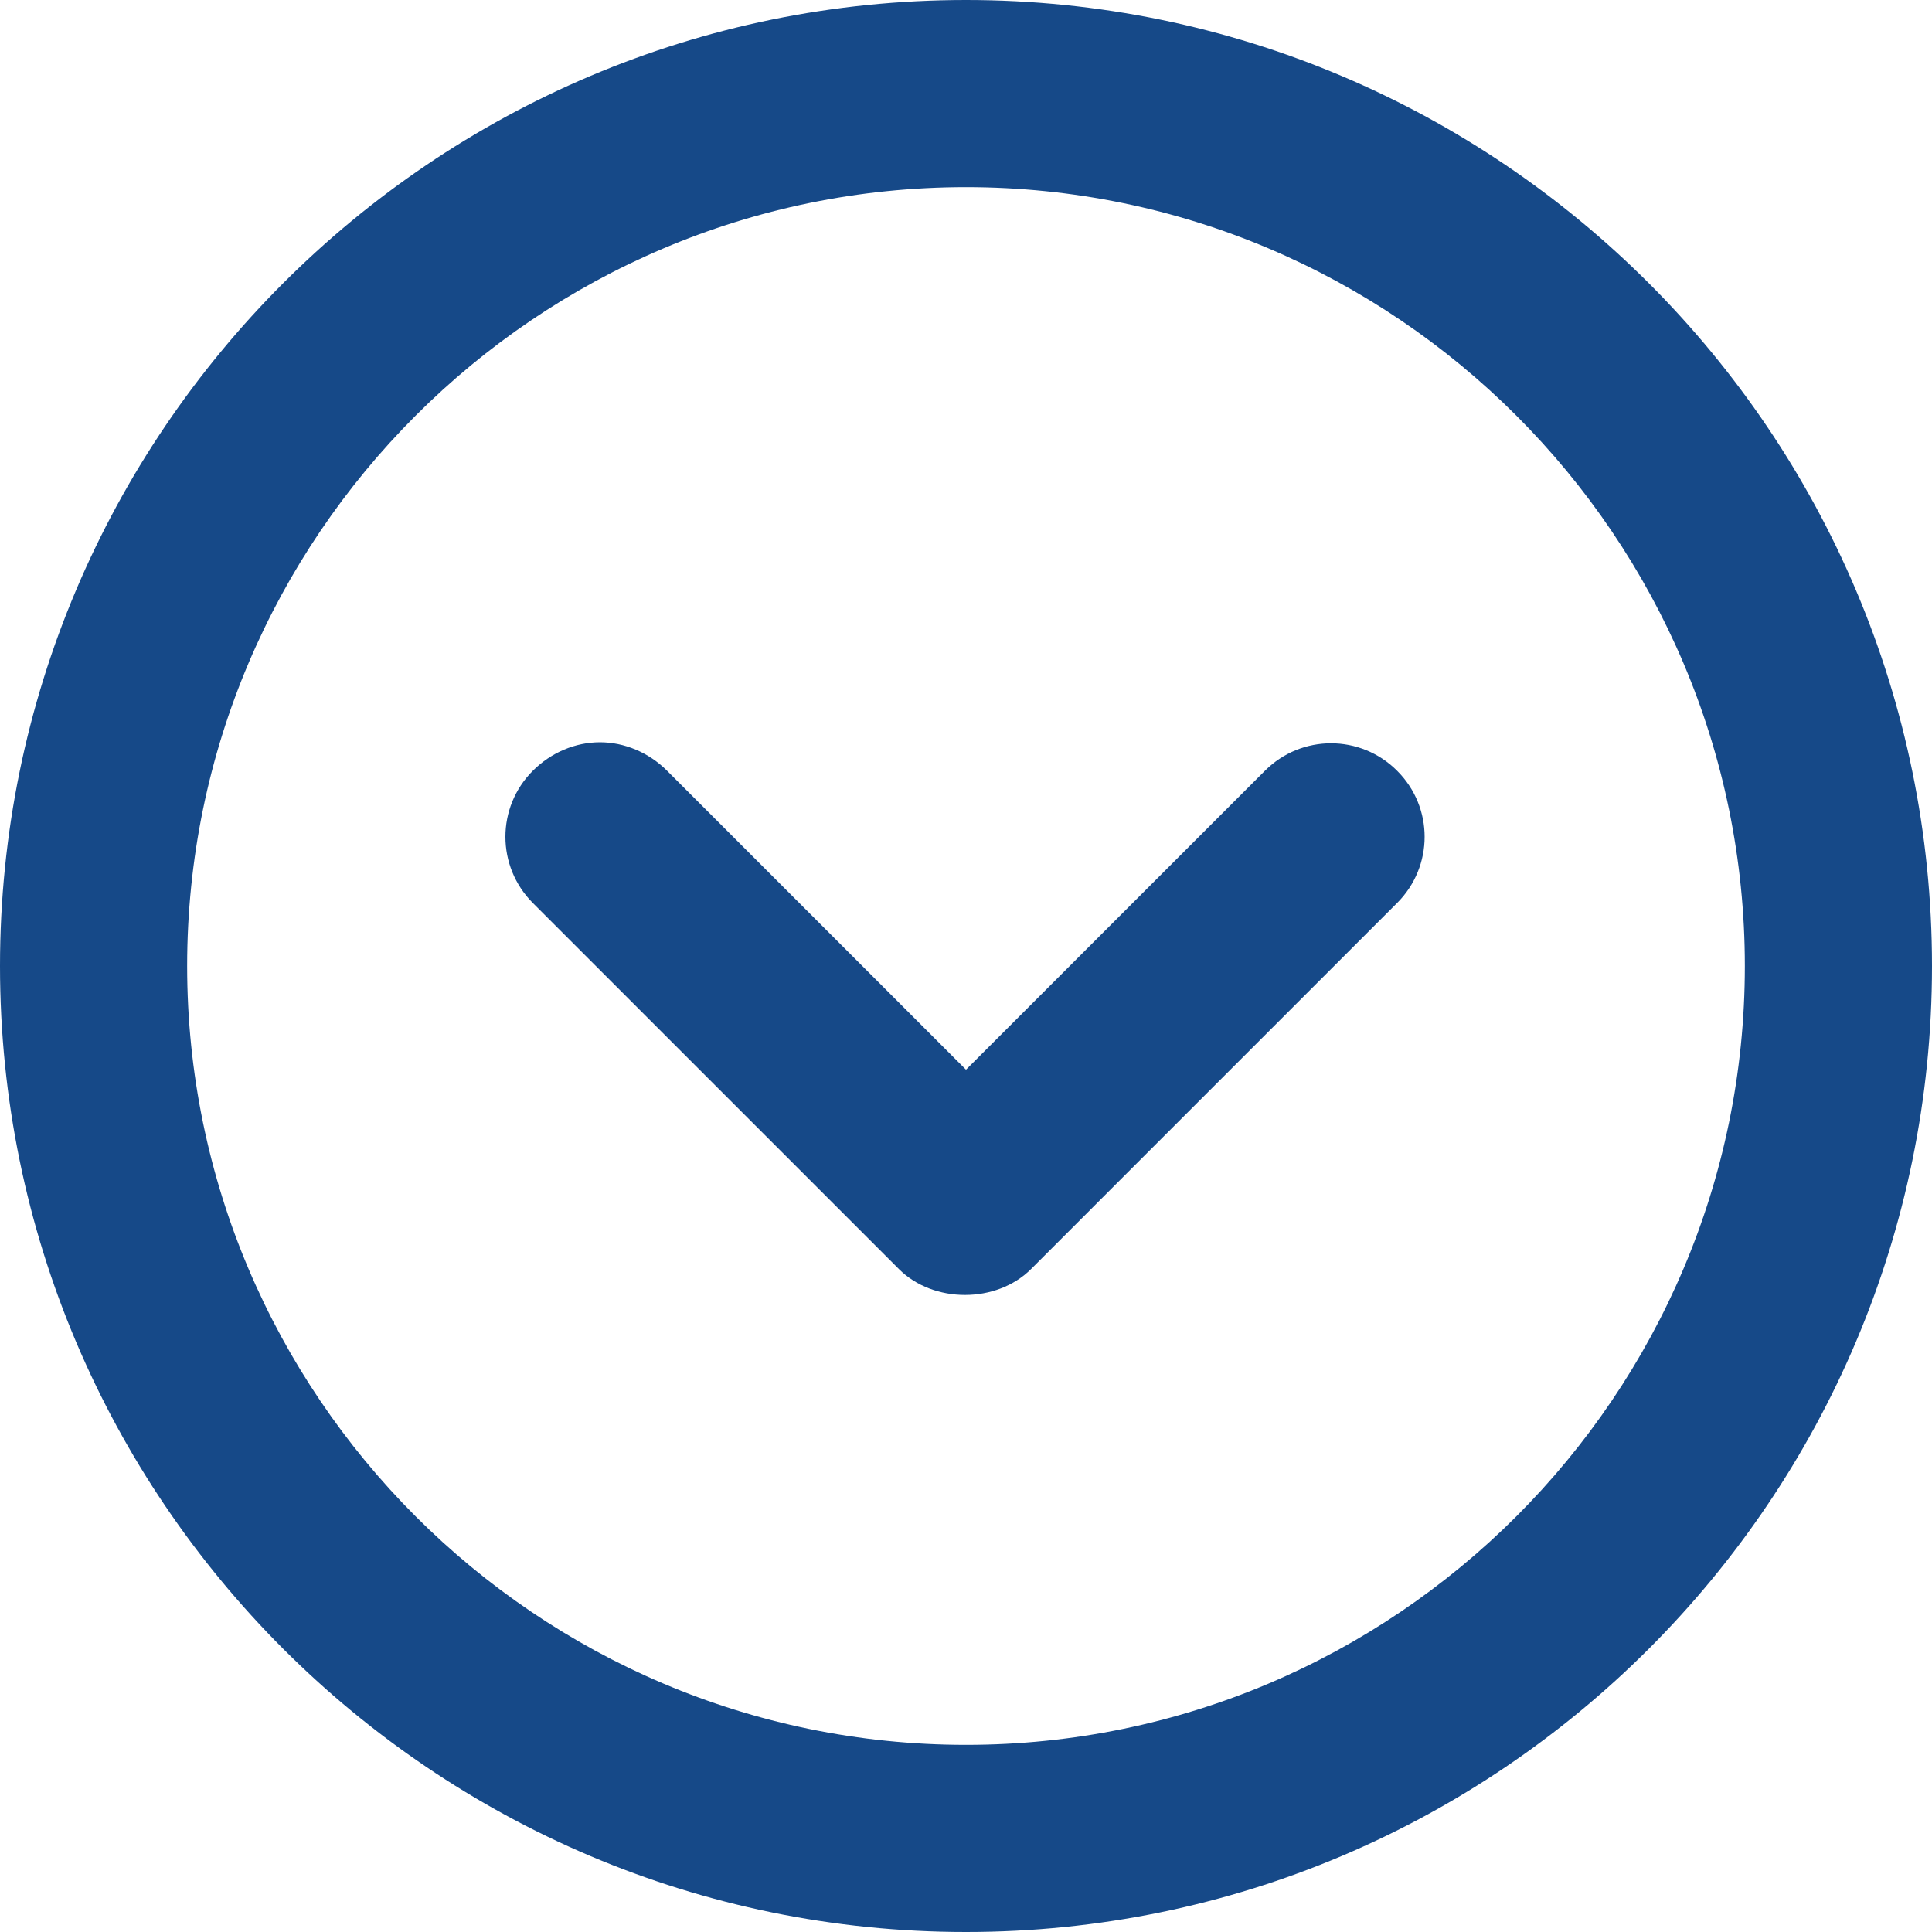
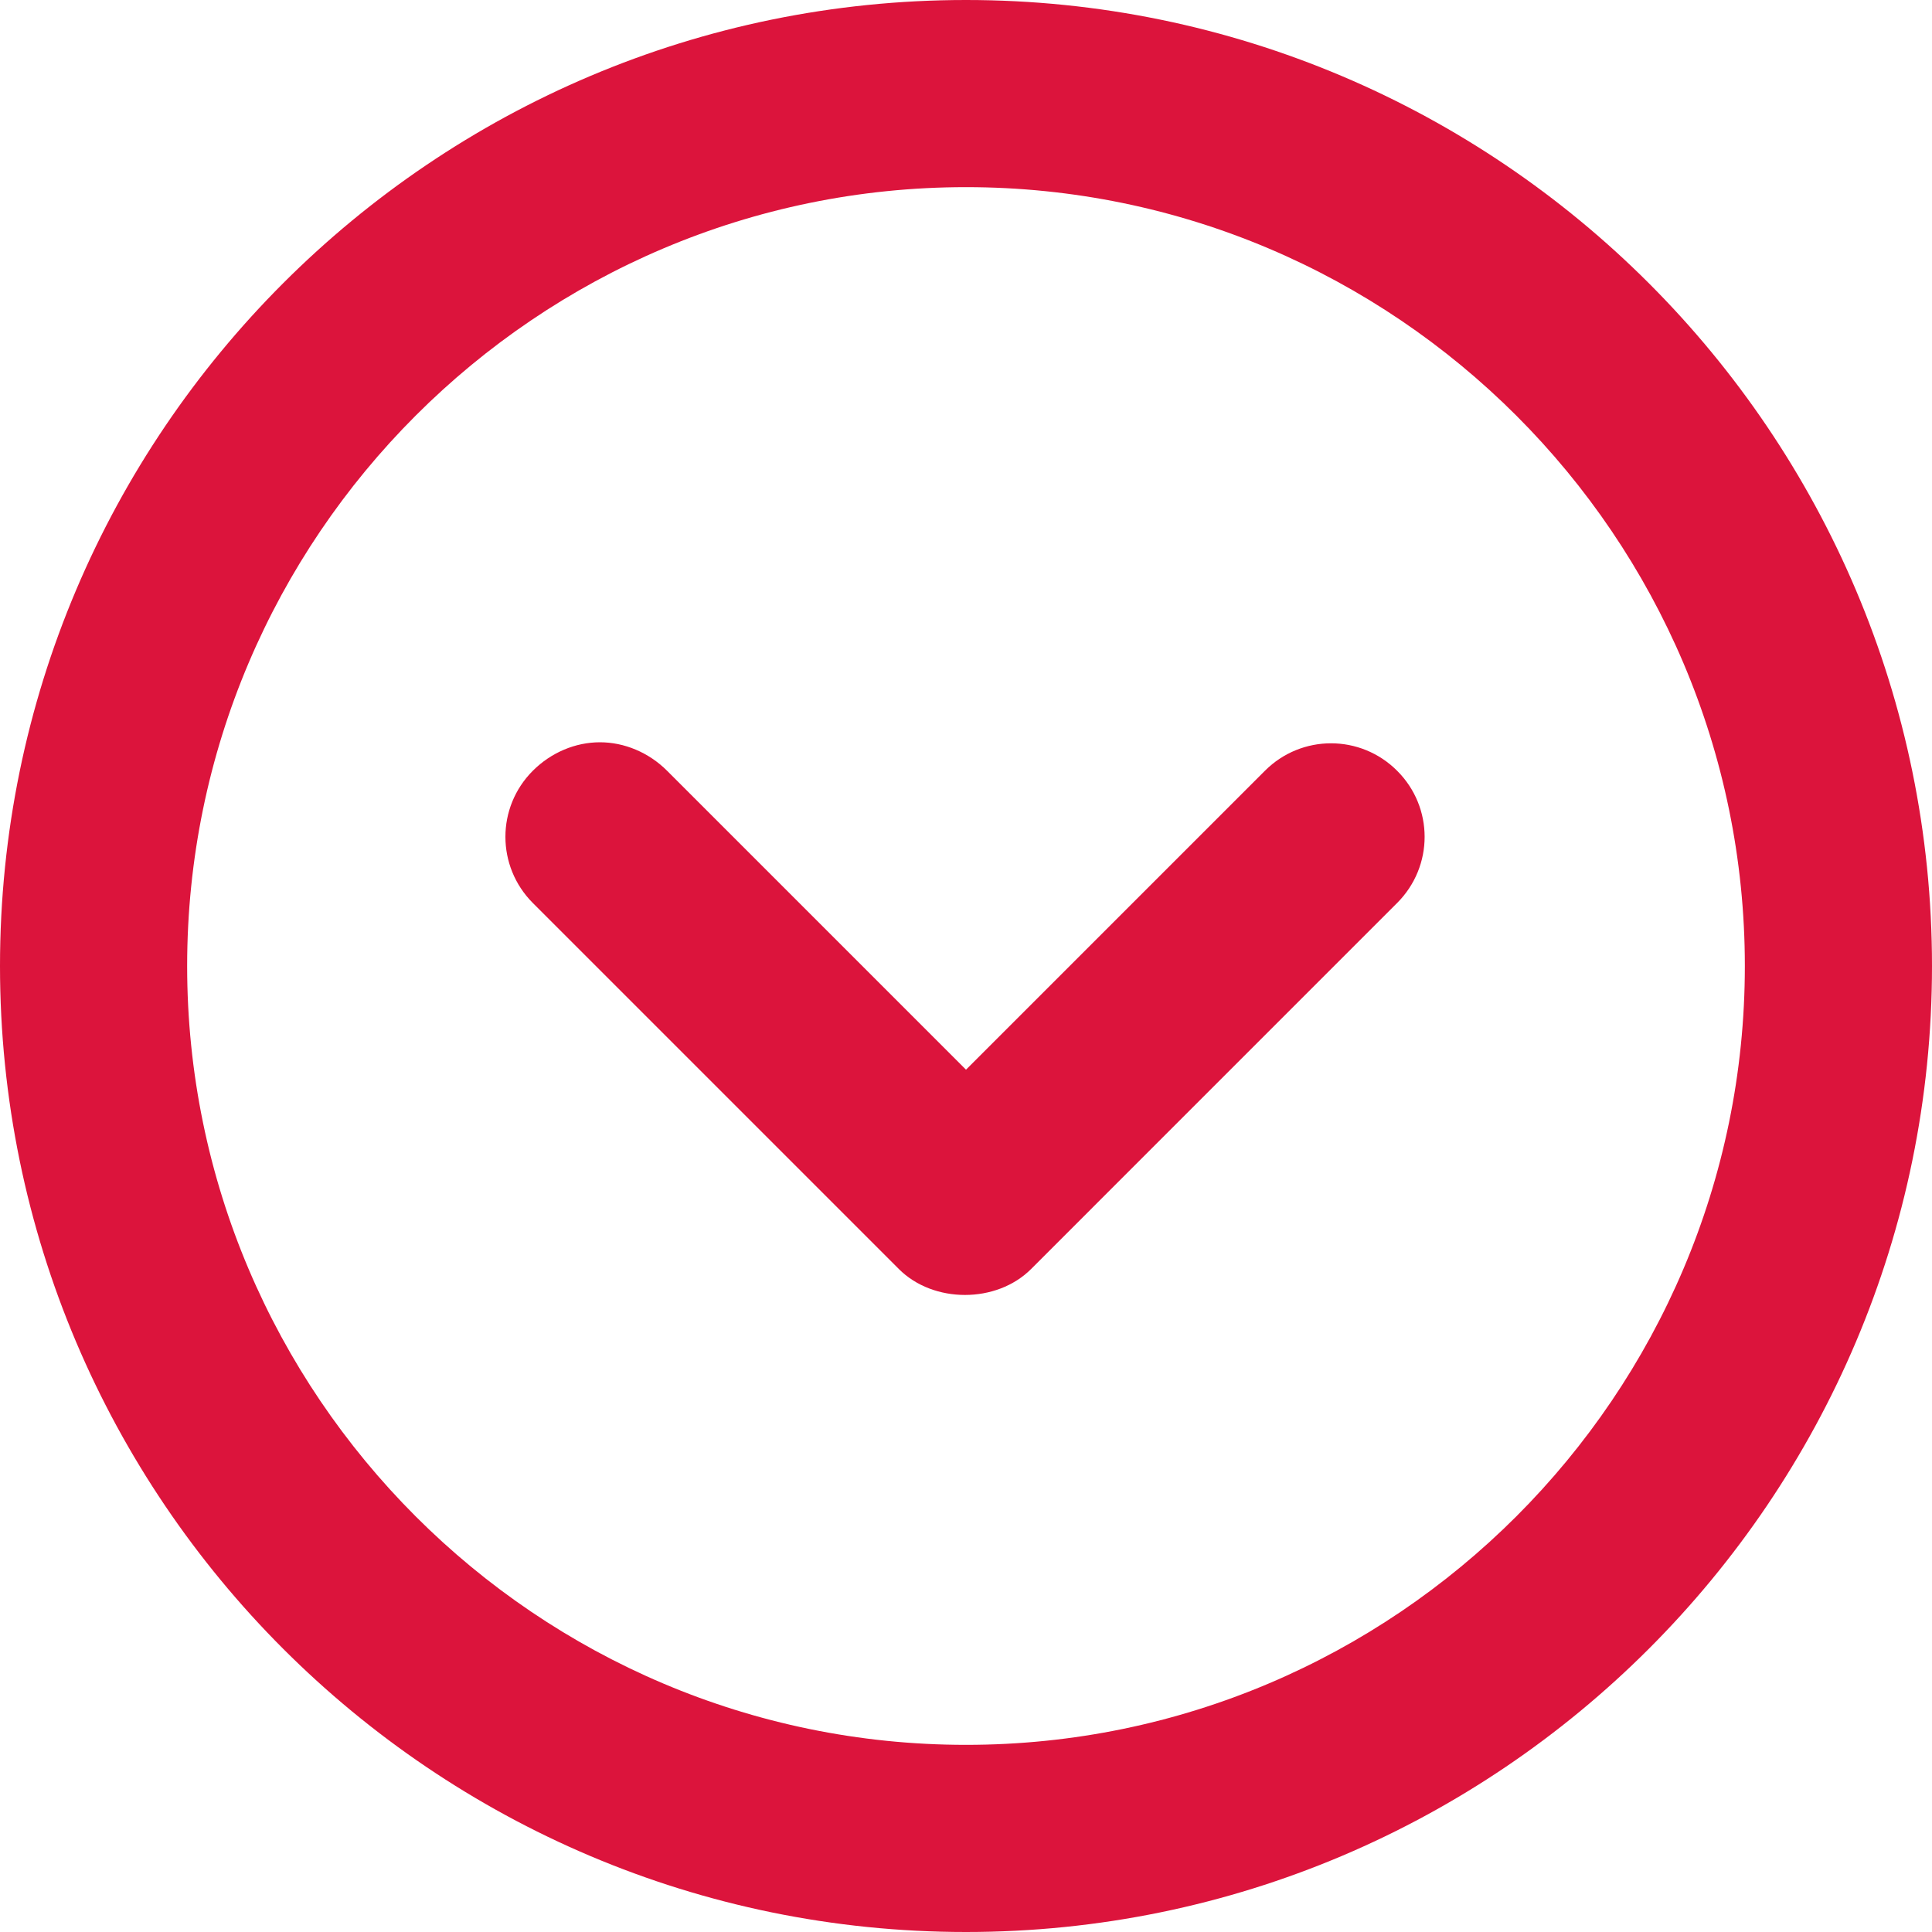
<svg xmlns="http://www.w3.org/2000/svg" width="15" height="15" viewBox="0 0 15 15" fill="none">
-   <path d="M6.979 9.853C7.247 10.121 7.737 10.121 8.005 9.853L10.847 7.011C11.132 6.726 11.132 6.268 10.847 5.984C10.563 5.7 10.105 5.7 9.821 5.984L7.5 8.305L5.179 5.984C5.037 5.842 4.847 5.763 4.658 5.763C4.468 5.763 4.279 5.842 4.137 5.984C3.853 6.268 3.853 6.726 4.137 7.011L6.979 9.853Z" fill="#164988" />
-   <path d="M7.5 15C11.637 15 15 11.637 15 7.5C15 3.363 11.637 2.03465e-06 7.5 1.31134e-06C3.363 5.88033e-07 -5.88033e-07 3.363 -1.31134e-06 7.5C-2.03465e-06 11.637 3.363 15 7.5 15ZM7.5 1.453C10.832 1.453 13.547 4.168 13.547 7.5C13.547 10.832 10.832 13.547 7.5 13.547C4.168 13.547 1.453 10.832 1.453 7.5C1.453 4.168 4.168 1.453 7.5 1.453Z" fill="#164988" />
+   <path d="M6.979 9.853C7.247 10.121 7.737 10.121 8.005 9.853L10.847 7.011C11.132 6.726 11.132 6.268 10.847 5.984C10.563 5.7 10.105 5.7 9.821 5.984L7.5 8.305L5.179 5.984C5.037 5.842 4.847 5.763 4.658 5.763C4.468 5.763 4.279 5.842 4.137 5.984C3.853 6.268 3.853 6.726 4.137 7.011L6.979 9.853Z" fill="#DC143C" />
+   <path d="M7.5 15C11.637 15 15 11.637 15 7.5C15 3.363 11.637 2.03465e-06 7.5 1.31134e-06C3.363 5.88033e-07 -5.88033e-07 3.363 -1.31134e-06 7.5C-2.03465e-06 11.637 3.363 15 7.5 15ZM7.5 1.453C10.832 1.453 13.547 4.168 13.547 7.5C13.547 10.832 10.832 13.547 7.5 13.547C4.168 13.547 1.453 10.832 1.453 7.5C1.453 4.168 4.168 1.453 7.5 1.453Z" fill="#DC143C" />
</svg>
